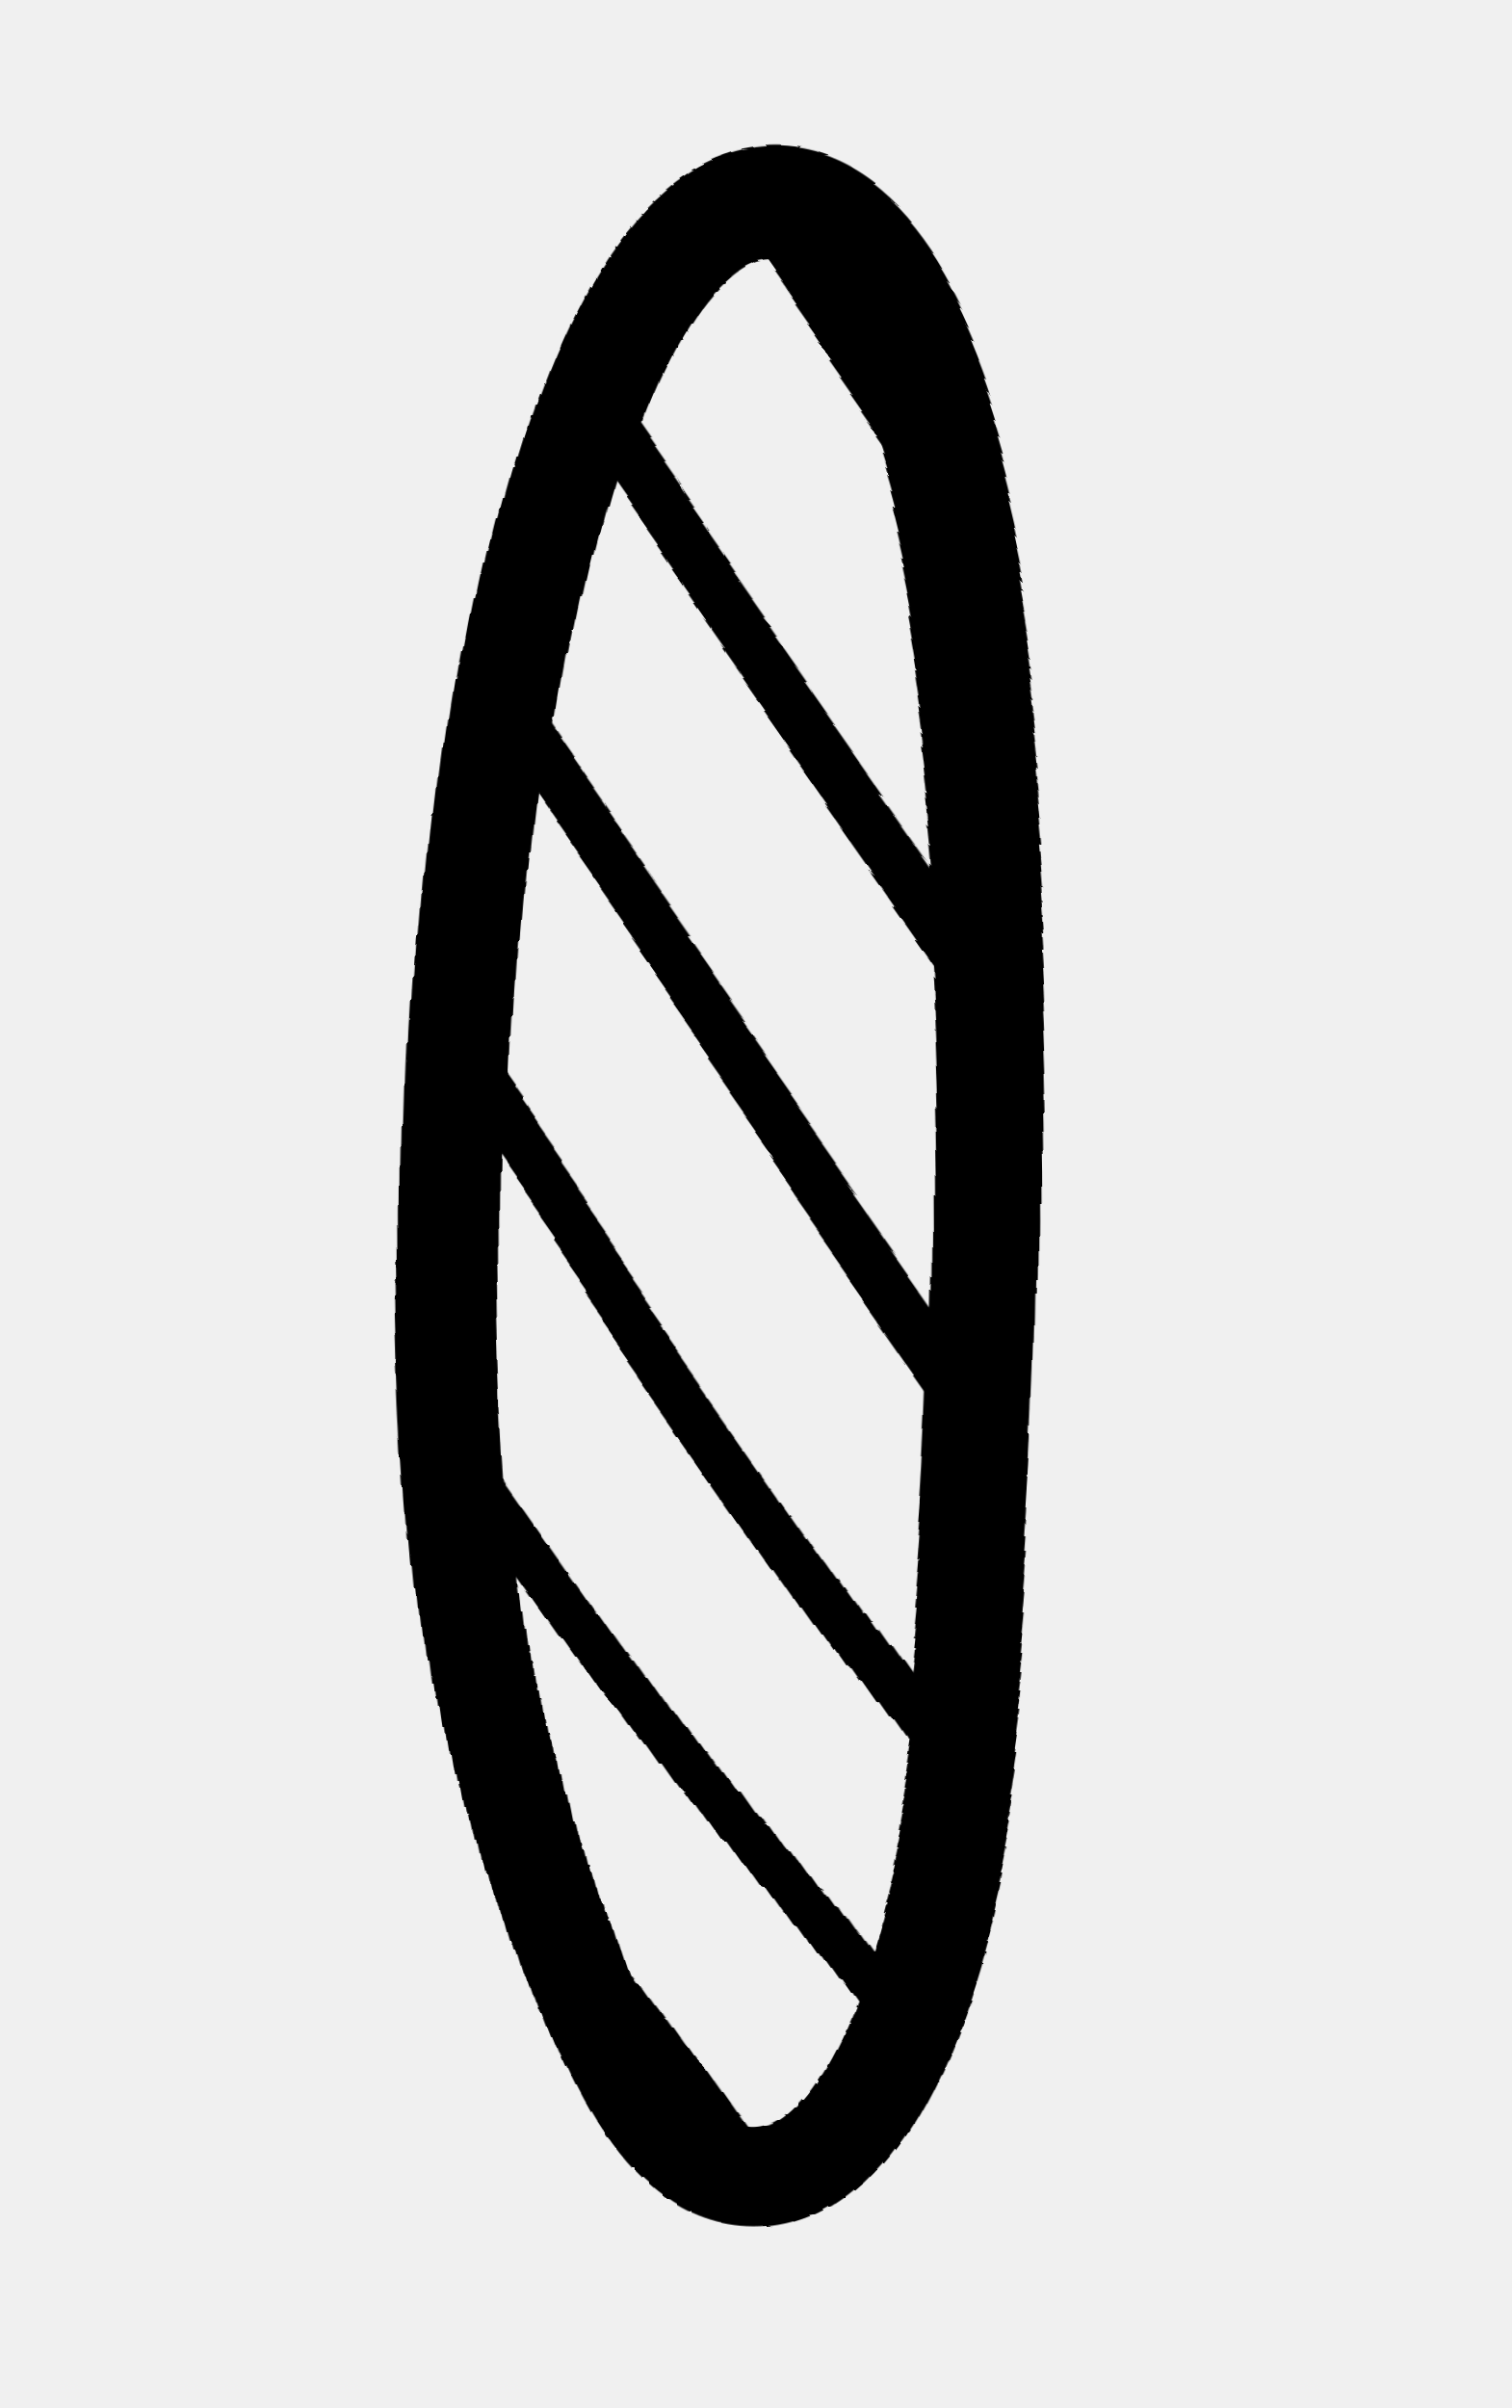
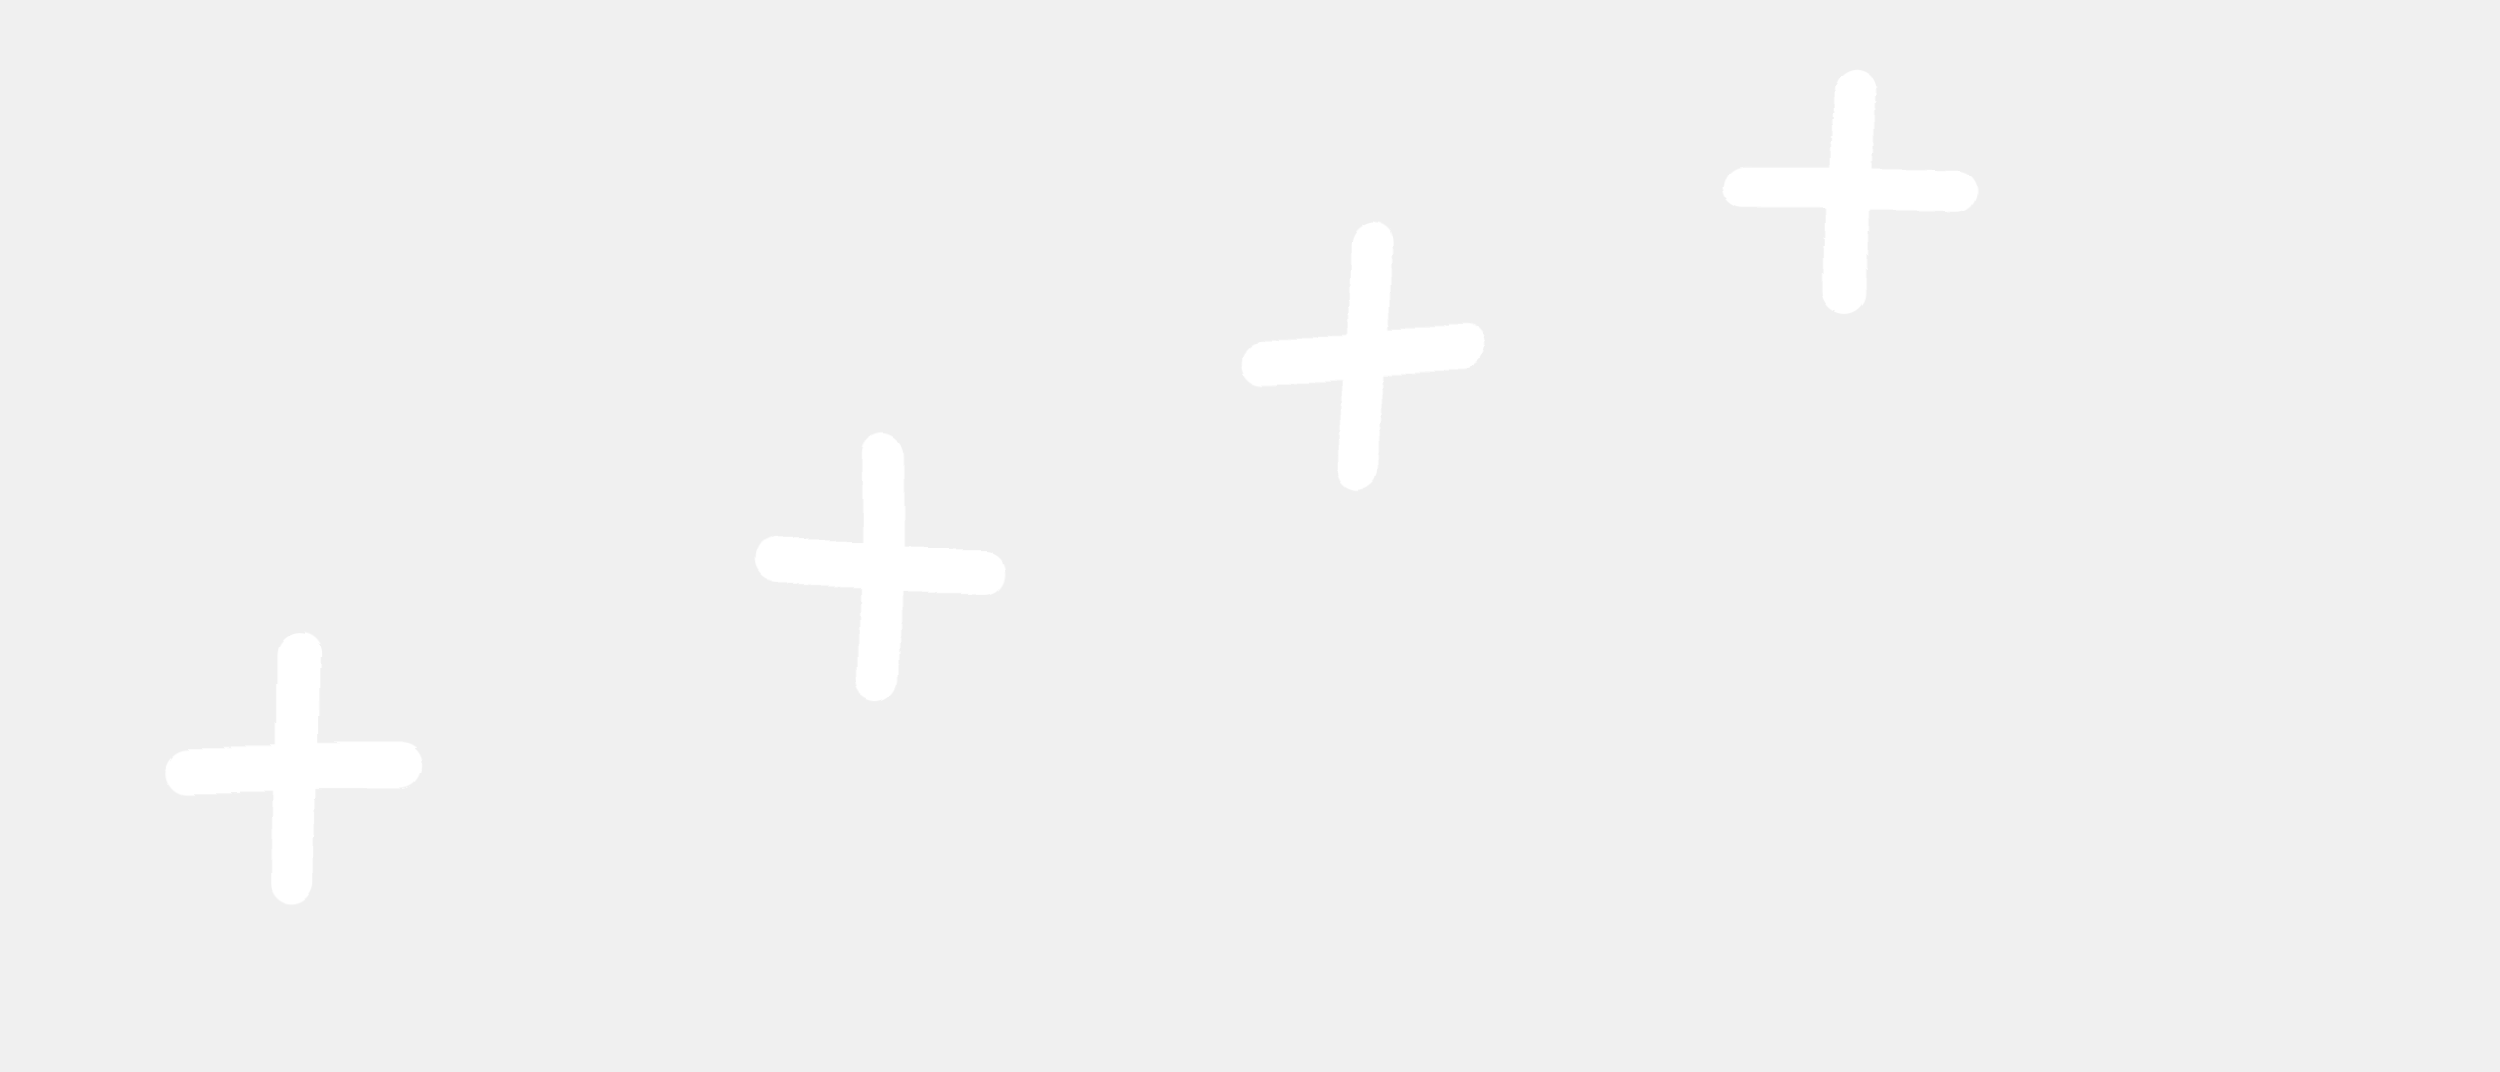
- <svg xmlns="http://www.w3.org/2000/svg" width="27" height="43" viewBox="127 391 27 43">
+ <svg xmlns="http://www.w3.org/2000/svg" width="70" height="30" viewBox="260 262 70 30">
  <defs>
    <filter id="ink" filterUnits="userSpaceOnUse" x="-60" y="-60" width="520" height="980">
      <feTurbulence type="fractalNoise" baseFrequency="0.035" numOctaves="2" seed="7" result="n" />
      <feDisplacementMap in="SourceGraphic" in2="n" scale="3.2" xChannelSelector="R" yChannelSelector="G" />
    </filter>
    <filter id="inkWide" filterUnits="userSpaceOnUse" x="-300" y="-300" width="1200" height="1200">
      <feTurbulence type="fractalNoise" baseFrequency="0.035" numOctaves="2" seed="7" result="n" />
      <feDisplacementMap in="SourceGraphic" in2="n" scale="3.2" xChannelSelector="R" yChannelSelector="G" />
    </filter>
    <pattern id="hatch" width="7" height="7" patternUnits="userSpaceOnUse" patternTransform="rotate(-35)">
      <line x1="0" y1="0" x2="0" y2="7" stroke="#000000" stroke-width="1.5" />
    </pattern>
    <pattern id="hatchDense" width="4" height="4" patternUnits="userSpaceOnUse" patternTransform="rotate(-35)">
      <line x1="0" y1="0" x2="0" y2="4" stroke="#000000" stroke-width="1.7" />
    </pattern>
    <pattern id="hatchNight" width="3" height="3" patternUnits="userSpaceOnUse" patternTransform="rotate(-35)">
      <line x1="0" y1="0" x2="0" y2="3" stroke="#000000" stroke-width="1.9" />
    </pattern>
    <pattern id="water" width="9" height="5" patternUnits="userSpaceOnUse">
      <line x1="0" y1="2.5" x2="5" y2="2.5" stroke="#000000" stroke-width="1.3" />
    </pattern>
  </defs>
  <g filter="url(#ink)" stroke="#000000" stroke-linecap="round" stroke-linejoin="round">
-     <path d="M140.4 394.8C146.8 394.8 146.8 430.0 140.4 430.0C134.0 430.0 134.0 394.8 140.4 394.8Z" fill="url(#hatchDense)" stroke-width="1.9" />
+     <path d="M265 284h6M268 281v6" fill="none" stroke="#FFFFFF" stroke-width="1.2" />
+     <path d="M281 278h6M284 275v6" fill="none" stroke="#FFFFFF" stroke-width="1.2" />
+     <path d="M295 272h6M298 269v6" fill="none" stroke="#FFFFFF" stroke-width="1.2" />
+     <path d="M309 268h6M312 265v6" fill="none" stroke="#FFFFFF" stroke-width="1.2" />
  </g>
</svg>
